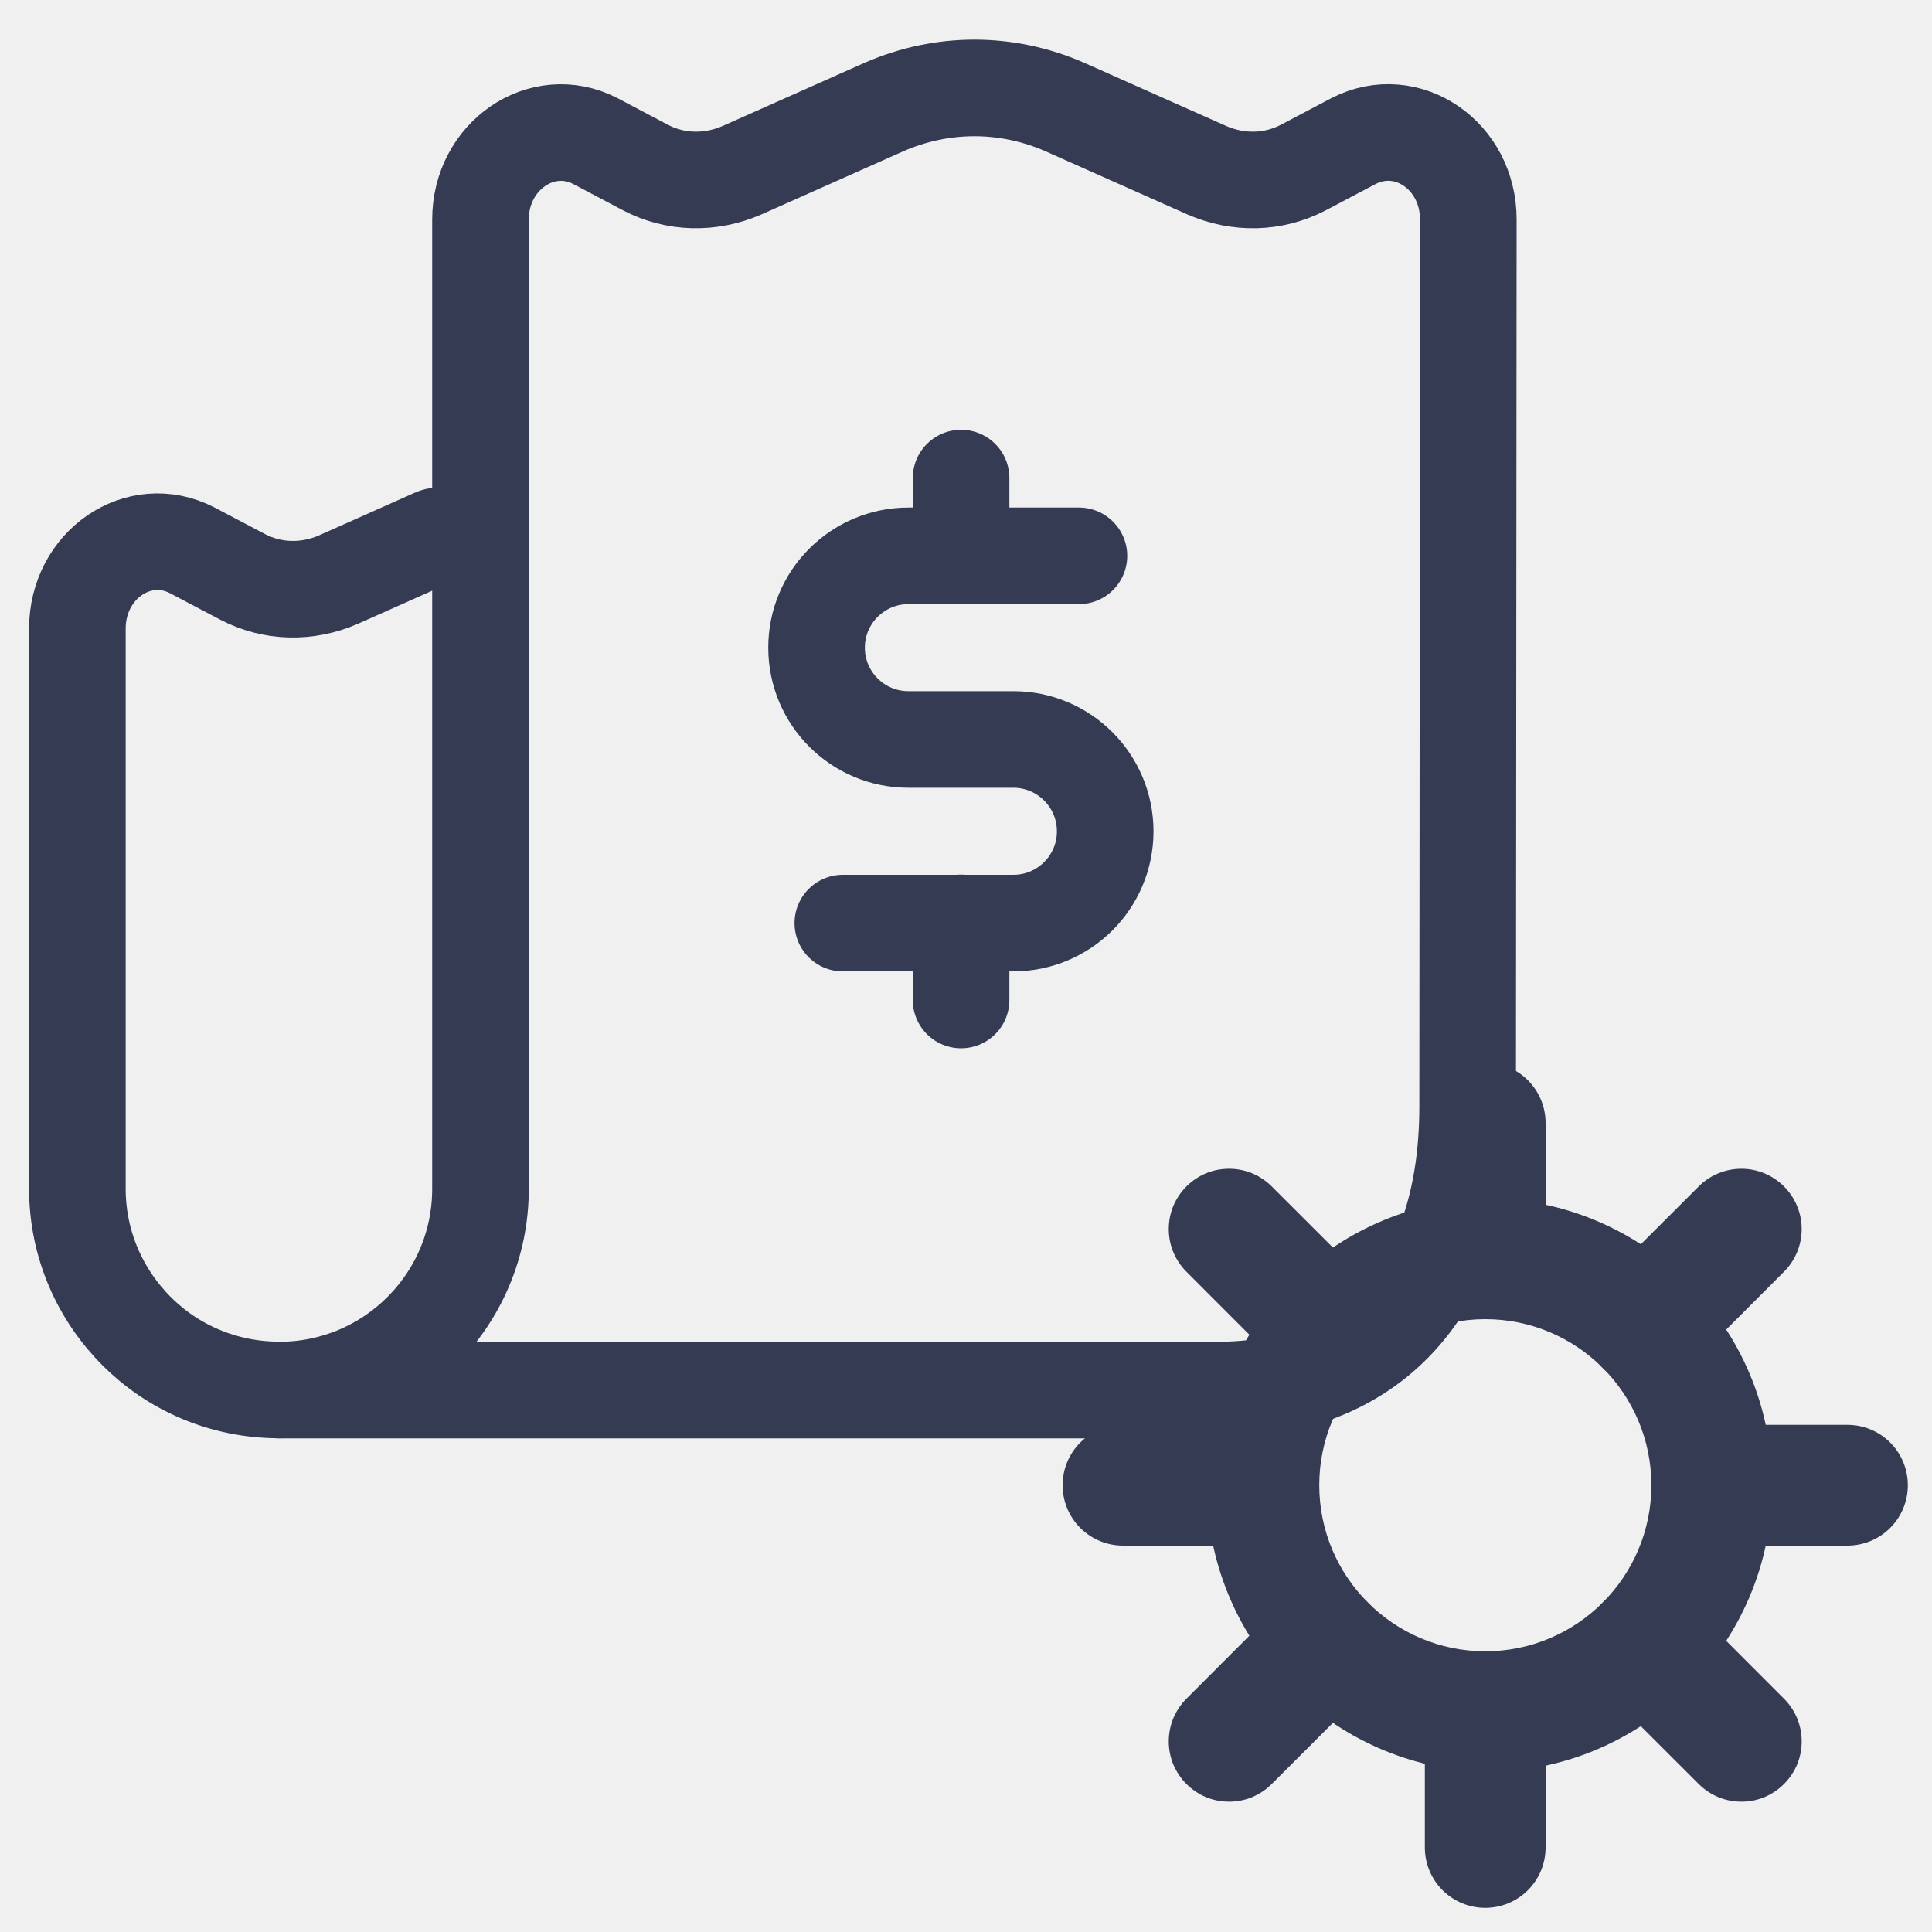
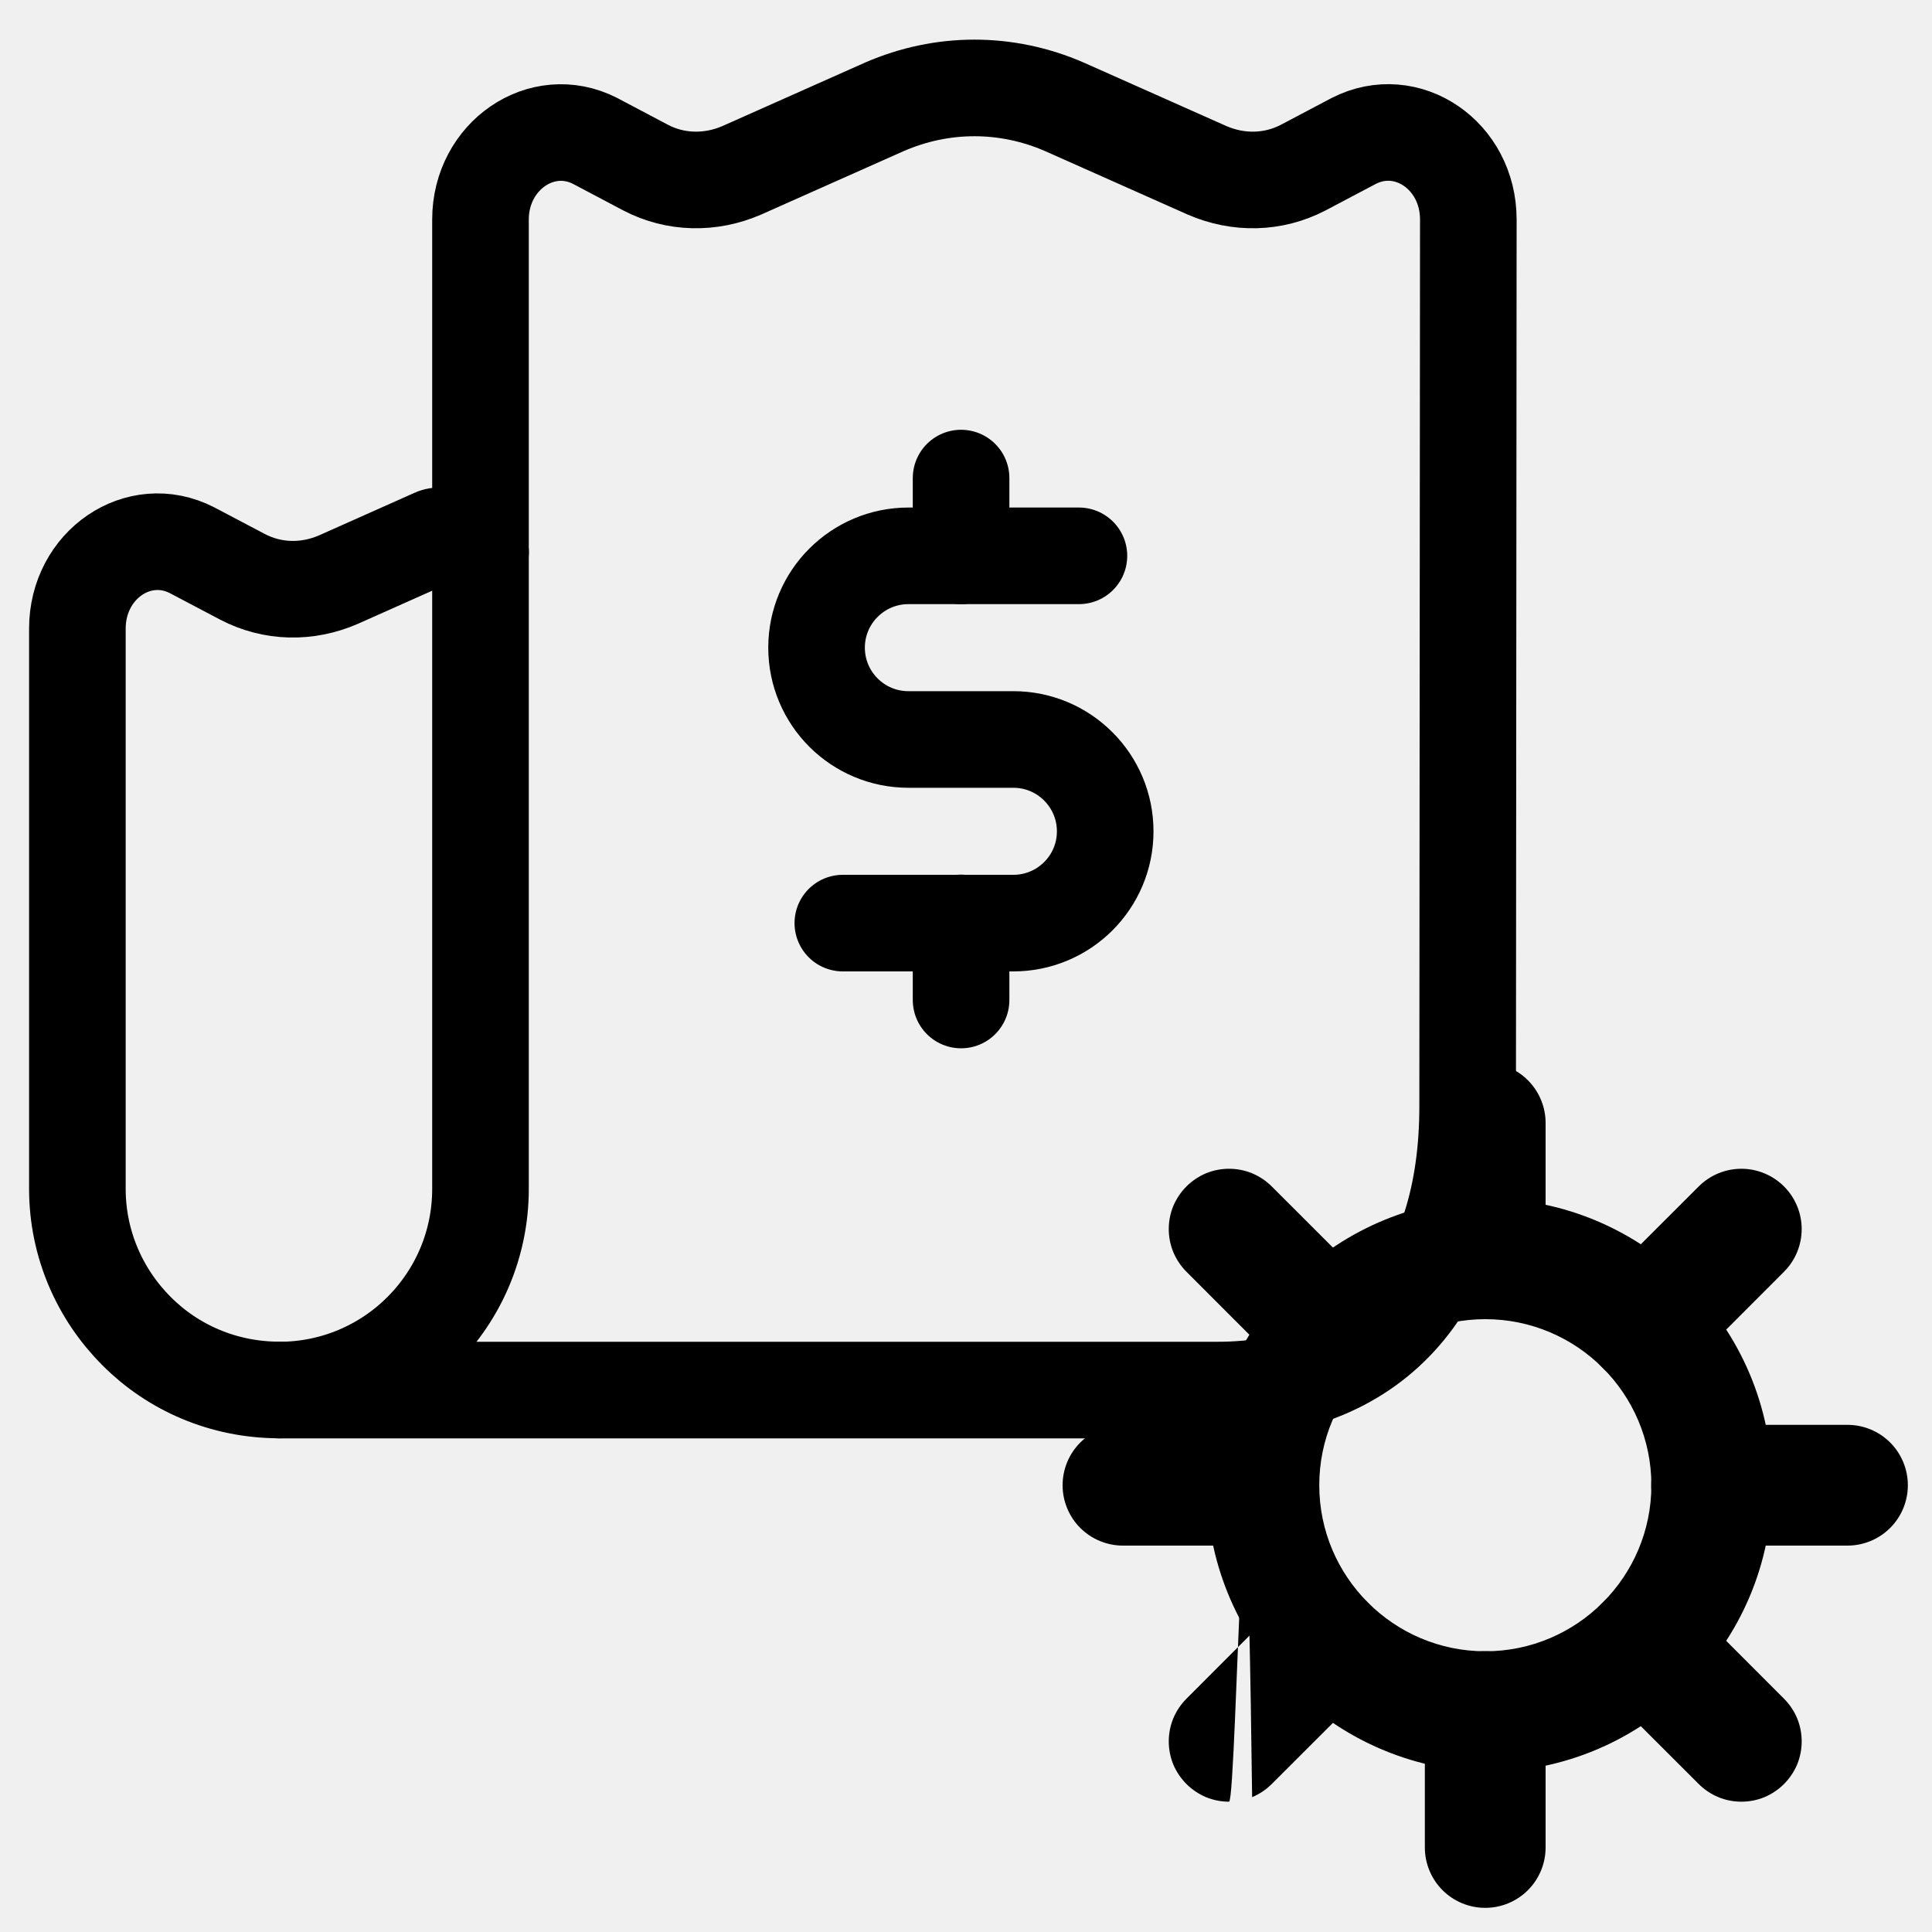
<svg xmlns="http://www.w3.org/2000/svg" width="20" height="20" viewBox="0 0 20 20" fill="none">
-   <g clip-path="url(#clip0_22546_66285)">
-     <path d="M4.974 2.272V5.718V12.307C4.974 13.458 4.042 14.39 2.891 14.39H12.601C14.268 14.39 15.193 13.267 15.193 11.453L15.2 2.272C15.2 1.608 14.565 1.177 14.014 1.459L13.491 1.735C13.18 1.897 12.82 1.904 12.495 1.763L11.019 1.106C10.419 0.845 9.755 0.845 9.155 1.106L7.679 1.763C7.354 1.904 6.993 1.897 6.683 1.735L6.161 1.459C5.609 1.177 4.974 1.615 4.974 2.272Z" stroke="#363B54" stroke-linecap="round" stroke-linejoin="round" />
-     <path d="M11.169 5.754H9.404C8.879 5.754 8.453 6.18 8.453 6.704C8.453 7.23 8.879 7.655 9.404 7.655H10.49C11.015 7.655 11.441 8.081 11.441 8.606C11.441 9.131 11.015 9.556 10.49 9.556H8.725" stroke="#363B54" stroke-linecap="round" stroke-linejoin="round" />
-     <path d="M9.949 9.554V10.352M9.949 4.949V5.754" stroke="#363B54" stroke-linecap="round" stroke-linejoin="round" />
-     <path d="M2.892 14.389C2.312 14.389 1.79 14.157 1.416 13.782C1.034 13.401 0.801 12.878 0.801 12.306V6.508C0.801 5.844 1.437 5.413 1.988 5.696L2.51 5.971C2.821 6.134 3.181 6.141 3.506 5.999L4.502 5.555C4.579 5.519 4.778 5.611 4.975 5.717" stroke="#363B54" stroke-linecap="round" stroke-linejoin="round" />
-     <path fill-rule="evenodd" clip-rule="evenodd" d="M15.376 12.406C14.604 12.429 13.87 12.751 13.332 13.306C12.793 13.86 12.492 14.602 12.492 15.375C12.492 16.148 12.793 16.89 13.332 17.444C13.87 17.999 14.604 18.321 15.376 18.344C17.014 18.344 18.345 17.013 18.345 15.375C18.345 13.736 17.014 12.406 15.376 12.406ZM15.376 13.656C16.324 13.656 17.095 14.426 17.095 15.375C17.095 16.323 16.324 17.094 15.376 17.094C14.428 17.094 13.657 16.323 13.657 15.375C13.657 14.426 14.428 13.656 15.376 13.656Z" fill="#363B54" />
-     <path fill-rule="evenodd" clip-rule="evenodd" d="M16 13.031V11.625C16 11.459 15.934 11.3 15.817 11.183C15.7 11.066 15.541 11 15.375 11C15.209 11 15.05 11.066 14.933 11.183C14.816 11.3 14.75 11.459 14.75 11.625V13.032C14.75 13.197 14.816 13.356 14.933 13.473C15.051 13.591 15.21 13.656 15.375 13.656C15.541 13.656 15.7 13.59 15.817 13.473C15.934 13.356 16 13.197 16 13.031ZM17.474 14.16L18.468 13.165C18.585 13.048 18.651 12.889 18.651 12.723C18.651 12.558 18.585 12.399 18.468 12.282C18.351 12.165 18.192 12.099 18.027 12.099C17.861 12.099 17.702 12.165 17.585 12.282L16.59 13.276C16.473 13.393 16.407 13.552 16.407 13.718C16.407 13.884 16.473 14.043 16.59 14.16C16.707 14.277 16.866 14.342 17.032 14.342C17.198 14.342 17.357 14.277 17.474 14.16ZM17.718 16H19.125C19.291 16 19.45 15.934 19.567 15.817C19.684 15.7 19.75 15.541 19.75 15.375C19.75 15.209 19.684 15.05 19.567 14.933C19.45 14.816 19.291 14.75 19.125 14.75H17.718C17.553 14.75 17.394 14.816 17.276 14.933C17.159 15.05 17.093 15.209 17.093 15.375C17.093 15.541 17.159 15.7 17.276 15.817C17.394 15.934 17.553 16 17.718 16ZM16.59 17.474L17.585 18.468C17.643 18.526 17.712 18.572 17.788 18.604C17.863 18.635 17.945 18.651 18.027 18.651C18.109 18.651 18.19 18.635 18.266 18.604C18.341 18.572 18.41 18.526 18.468 18.468C18.526 18.41 18.572 18.341 18.604 18.266C18.635 18.19 18.651 18.109 18.651 18.027C18.651 17.945 18.635 17.863 18.604 17.788C18.572 17.712 18.526 17.643 18.468 17.585L17.474 16.59C17.357 16.473 17.198 16.407 17.032 16.407C16.866 16.407 16.707 16.473 16.59 16.59C16.473 16.707 16.407 16.866 16.407 17.032C16.407 17.198 16.473 17.357 16.59 17.474ZM14.75 17.718V19.125C14.75 19.291 14.816 19.45 14.933 19.567C15.05 19.684 15.209 19.75 15.375 19.75C15.541 19.75 15.7 19.684 15.817 19.567C15.934 19.45 16 19.291 16 19.125V17.718C16 17.553 15.934 17.394 15.817 17.276C15.7 17.159 15.541 17.093 15.375 17.093C15.209 17.093 15.05 17.159 14.933 17.276C14.816 17.394 14.75 17.553 14.75 17.718ZM13.276 16.59L12.282 17.585C12.224 17.643 12.178 17.712 12.146 17.788C12.115 17.863 12.099 17.945 12.099 18.027C12.099 18.109 12.115 18.19 12.146 18.266C12.178 18.341 12.224 18.41 12.282 18.468C12.34 18.526 12.409 18.572 12.484 18.604C12.56 18.635 12.641 18.651 12.723 18.651C12.805 18.651 12.887 18.635 12.962 18.604C13.038 18.572 13.107 18.526 13.165 18.468L14.16 17.474C14.277 17.357 14.342 17.198 14.342 17.032C14.342 16.866 14.277 16.707 14.16 16.59C14.043 16.473 13.884 16.407 13.718 16.407C13.552 16.407 13.393 16.473 13.276 16.59ZM13.031 14.75H11.625C11.459 14.75 11.3 14.816 11.183 14.933C11.066 15.05 11 15.209 11 15.375C11 15.541 11.066 15.7 11.183 15.817C11.3 15.934 11.459 16 11.625 16H13.031C13.197 16 13.356 15.934 13.473 15.817C13.59 15.7 13.656 15.541 13.656 15.375C13.656 15.209 13.59 15.05 13.473 14.933C13.356 14.816 13.197 14.75 13.031 14.75ZM14.16 13.276L13.165 12.282C13.107 12.224 13.038 12.178 12.962 12.146C12.887 12.115 12.805 12.099 12.723 12.099C12.641 12.099 12.56 12.115 12.484 12.146C12.409 12.178 12.34 12.224 12.282 12.282C12.224 12.34 12.178 12.409 12.146 12.484C12.115 12.56 12.099 12.641 12.099 12.723C12.099 12.805 12.115 12.887 12.146 12.962C12.178 13.038 12.224 13.107 12.282 13.165L13.276 14.16C13.393 14.277 13.552 14.342 13.718 14.342C13.884 14.342 14.043 14.277 14.16 14.16C14.277 14.043 14.342 13.884 14.342 13.718C14.342 13.552 14.277 13.393 14.16 13.276Z" fill="#363B54" />
+   <g clip-path="url(#clip0_22454_9384)">
+     <path d="M4.974 2.272V5.718V12.307C4.974 13.458 4.042 14.39 2.891 14.39H12.601C14.268 14.39 15.193 13.267 15.193 11.453L15.2 2.272C15.2 1.608 14.565 1.177 14.014 1.459L13.491 1.735C13.18 1.897 12.82 1.904 12.495 1.763L11.019 1.106C10.419 0.845 9.755 0.845 9.155 1.106L7.679 1.763C7.354 1.904 6.993 1.897 6.683 1.735L6.161 1.459C5.609 1.177 4.974 1.615 4.974 2.272Z" stroke="currentColor" stroke-linecap="round" stroke-linejoin="round" />
+     <path d="M11.169 5.754H9.404C8.879 5.754 8.453 6.18 8.453 6.704C8.453 7.23 8.879 7.655 9.404 7.655H10.49C11.015 7.655 11.441 8.081 11.441 8.606C11.441 9.131 11.015 9.556 10.49 9.556H8.725" stroke="currentColor" stroke-linecap="round" stroke-linejoin="round" />
+     <path d="M9.949 9.554V10.352M9.949 4.949V5.754" stroke="currentColor" stroke-linecap="round" stroke-linejoin="round" />
+     <path d="M2.892 14.389C2.312 14.389 1.79 14.157 1.416 13.782C1.034 13.401 0.801 12.878 0.801 12.306V6.508C0.801 5.844 1.437 5.413 1.988 5.696L2.51 5.971C2.821 6.134 3.181 6.141 3.506 5.999L4.502 5.555C4.579 5.519 4.778 5.611 4.975 5.717" stroke="currentColor" stroke-linecap="round" stroke-linejoin="round" />
+     <path fill-rule="evenodd" clip-rule="evenodd" d="M15.376 12.406C14.604 12.429 13.87 12.751 13.332 13.306C12.793 13.86 12.492 14.602 12.492 15.375C12.492 16.148 12.793 16.89 13.332 17.444C13.87 17.999 14.604 18.321 15.376 18.344C17.014 18.344 18.345 17.013 18.345 15.375C18.345 13.736 17.014 12.406 15.376 12.406ZM15.376 13.656C16.324 13.656 17.095 14.426 17.095 15.375C17.095 16.323 16.324 17.094 15.376 17.094C14.428 17.094 13.657 16.323 13.657 15.375C13.657 14.426 14.428 13.656 15.376 13.656Z" fill="currentColor" />
+     <path fill-rule="evenodd" clip-rule="evenodd" d="M16 13.031V11.625C16 11.459 15.934 11.3 15.817 11.183C15.7 11.066 15.541 11 15.375 11C15.209 11 15.05 11.066 14.933 11.183C14.816 11.3 14.75 11.459 14.75 11.625V13.032C14.75 13.197 14.816 13.356 14.933 13.473C15.051 13.591 15.21 13.656 15.375 13.656C15.541 13.656 15.7 13.59 15.817 13.473C15.934 13.356 16 13.197 16 13.031ZM17.474 14.16L18.468 13.165C18.585 13.048 18.651 12.889 18.651 12.723C18.651 12.558 18.585 12.399 18.468 12.282C18.351 12.165 18.192 12.099 18.027 12.099C17.861 12.099 17.702 12.165 17.585 12.282L16.59 13.276C16.473 13.393 16.407 13.552 16.407 13.718C16.407 13.884 16.473 14.043 16.59 14.16C16.707 14.277 16.866 14.342 17.032 14.342C17.198 14.342 17.357 14.277 17.474 14.16ZM17.718 16H19.125C19.291 16 19.45 15.934 19.567 15.817C19.684 15.7 19.75 15.541 19.75 15.375C19.75 15.209 19.684 15.05 19.567 14.933C19.45 14.816 19.291 14.75 19.125 14.75H17.718C17.553 14.75 17.394 14.816 17.276 14.933C17.159 15.05 17.093 15.209 17.093 15.375C17.093 15.541 17.159 15.7 17.276 15.817C17.394 15.934 17.553 16 17.718 16ZM16.59 17.474L17.585 18.468C17.643 18.526 17.712 18.572 17.788 18.604C17.863 18.635 17.945 18.651 18.027 18.651C18.109 18.651 18.19 18.635 18.266 18.604C18.341 18.572 18.41 18.526 18.468 18.468C18.526 18.41 18.572 18.341 18.604 18.266C18.635 18.19 18.651 18.109 18.651 18.027C18.651 17.945 18.635 17.863 18.604 17.788C18.572 17.712 18.526 17.643 18.468 17.585L17.474 16.59C17.357 16.473 17.198 16.407 17.032 16.407C16.866 16.407 16.707 16.473 16.59 16.59C16.473 16.707 16.407 16.866 16.407 17.032C16.407 17.198 16.473 17.357 16.59 17.474ZM14.75 17.718V19.125C14.75 19.291 14.816 19.45 14.933 19.567C15.05 19.684 15.209 19.75 15.375 19.75C15.541 19.75 15.7 19.684 15.817 19.567C15.934 19.45 16 19.291 16 19.125V17.718C16 17.553 15.934 17.394 15.817 17.276C15.7 17.159 15.541 17.093 15.375 17.093C15.209 17.093 15.05 17.159 14.933 17.276C14.816 17.394 14.75 17.553 14.75 17.718ZM13.276 16.59L12.282 17.585C12.224 17.643 12.178 17.712 12.146 17.788C12.115 17.863 12.099 17.945 12.099 18.027C12.099 18.109 12.115 18.19 12.146 18.266C12.178 18.341 12.224 18.41 12.282 18.468C12.34 18.526 12.409 18.572 12.484 18.604C12.56 18.635 12.641 18.651 12.723 18.651C12.805 18.651 12.887 12.635 12.962 18.604C13.038 18.572 13.107 18.526 13.165 18.468L14.16 17.474C14.277 17.357 14.342 17.198 14.342 17.032C14.342 16.866 14.277 16.707 14.16 16.59C14.043 16.473 13.884 16.407 13.718 16.407C13.552 16.407 13.393 16.473 13.276 16.59ZM13.031 14.75H11.625C11.459 14.75 11.3 14.816 11.183 14.933C11.066 15.05 11 15.209 11 15.375C11 15.541 11.066 15.7 11.183 15.817C11.3 15.934 11.459 16 11.625 16H13.031C13.197 16 13.356 15.934 13.473 15.817C13.59 15.7 13.656 15.541 13.656 15.375C13.656 15.209 13.59 15.05 13.473 14.933C13.356 14.816 13.197 14.75 13.031 14.75ZM14.16 13.276L13.165 12.282C13.107 12.224 13.038 12.178 12.962 12.146C12.887 12.115 12.805 12.099 12.723 12.099C12.641 12.099 12.56 12.115 12.484 12.146C12.409 12.178 12.34 12.224 12.282 12.282C12.224 12.34 12.178 12.409 12.146 12.484C12.115 12.56 12.099 12.641 12.099 12.723C12.099 12.805 12.115 12.887 12.146 12.962C12.178 13.038 12.224 13.107 12.282 13.165L13.276 14.16C13.393 14.277 13.552 14.342 13.718 14.342C13.884 14.342 14.043 14.277 14.16 14.16C14.277 14.043 14.342 13.884 14.342 13.718C14.342 13.552 14.277 13.393 14.16 13.276Z" fill="currentColor" />
  </g>
  <defs>
-     <clipPath id="clip0_22546_66285">
-       <rect width="20" height="20" fill="white" />
+     <clipPath id="clip0_22454_9384">
+       <rect width="20" height="20" fill="none" />
    </clipPath>
  </defs>
</svg>
